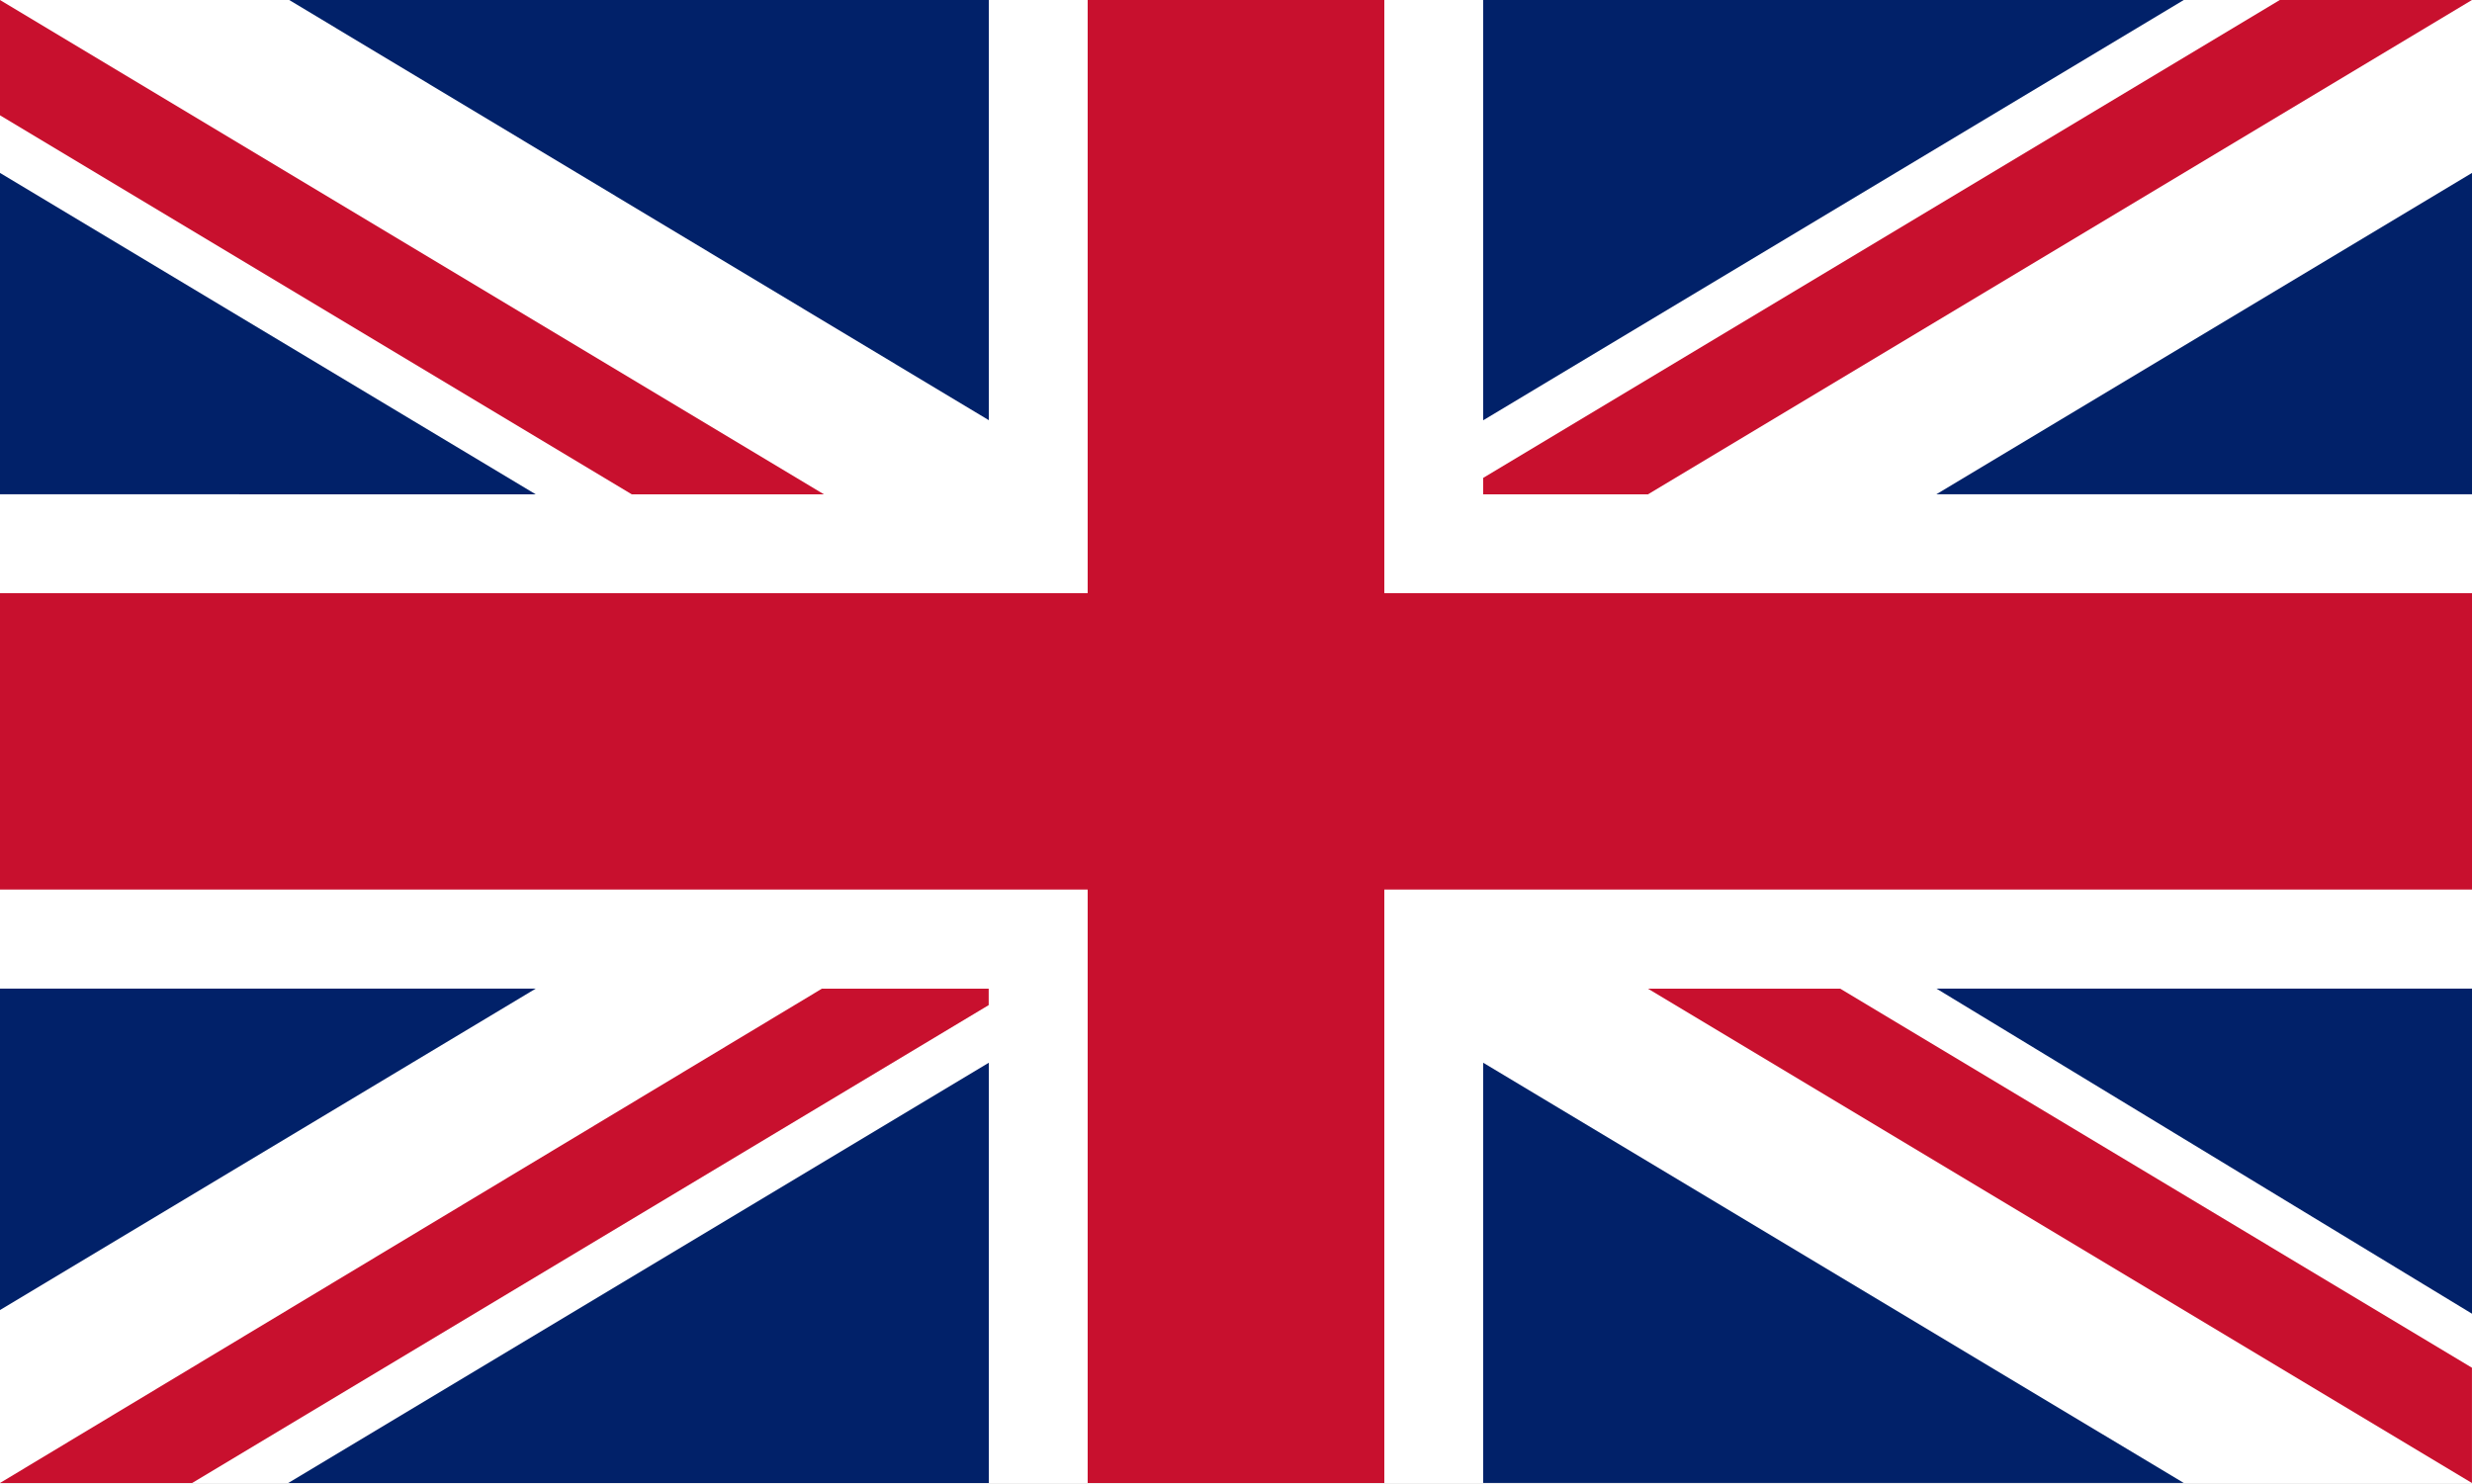
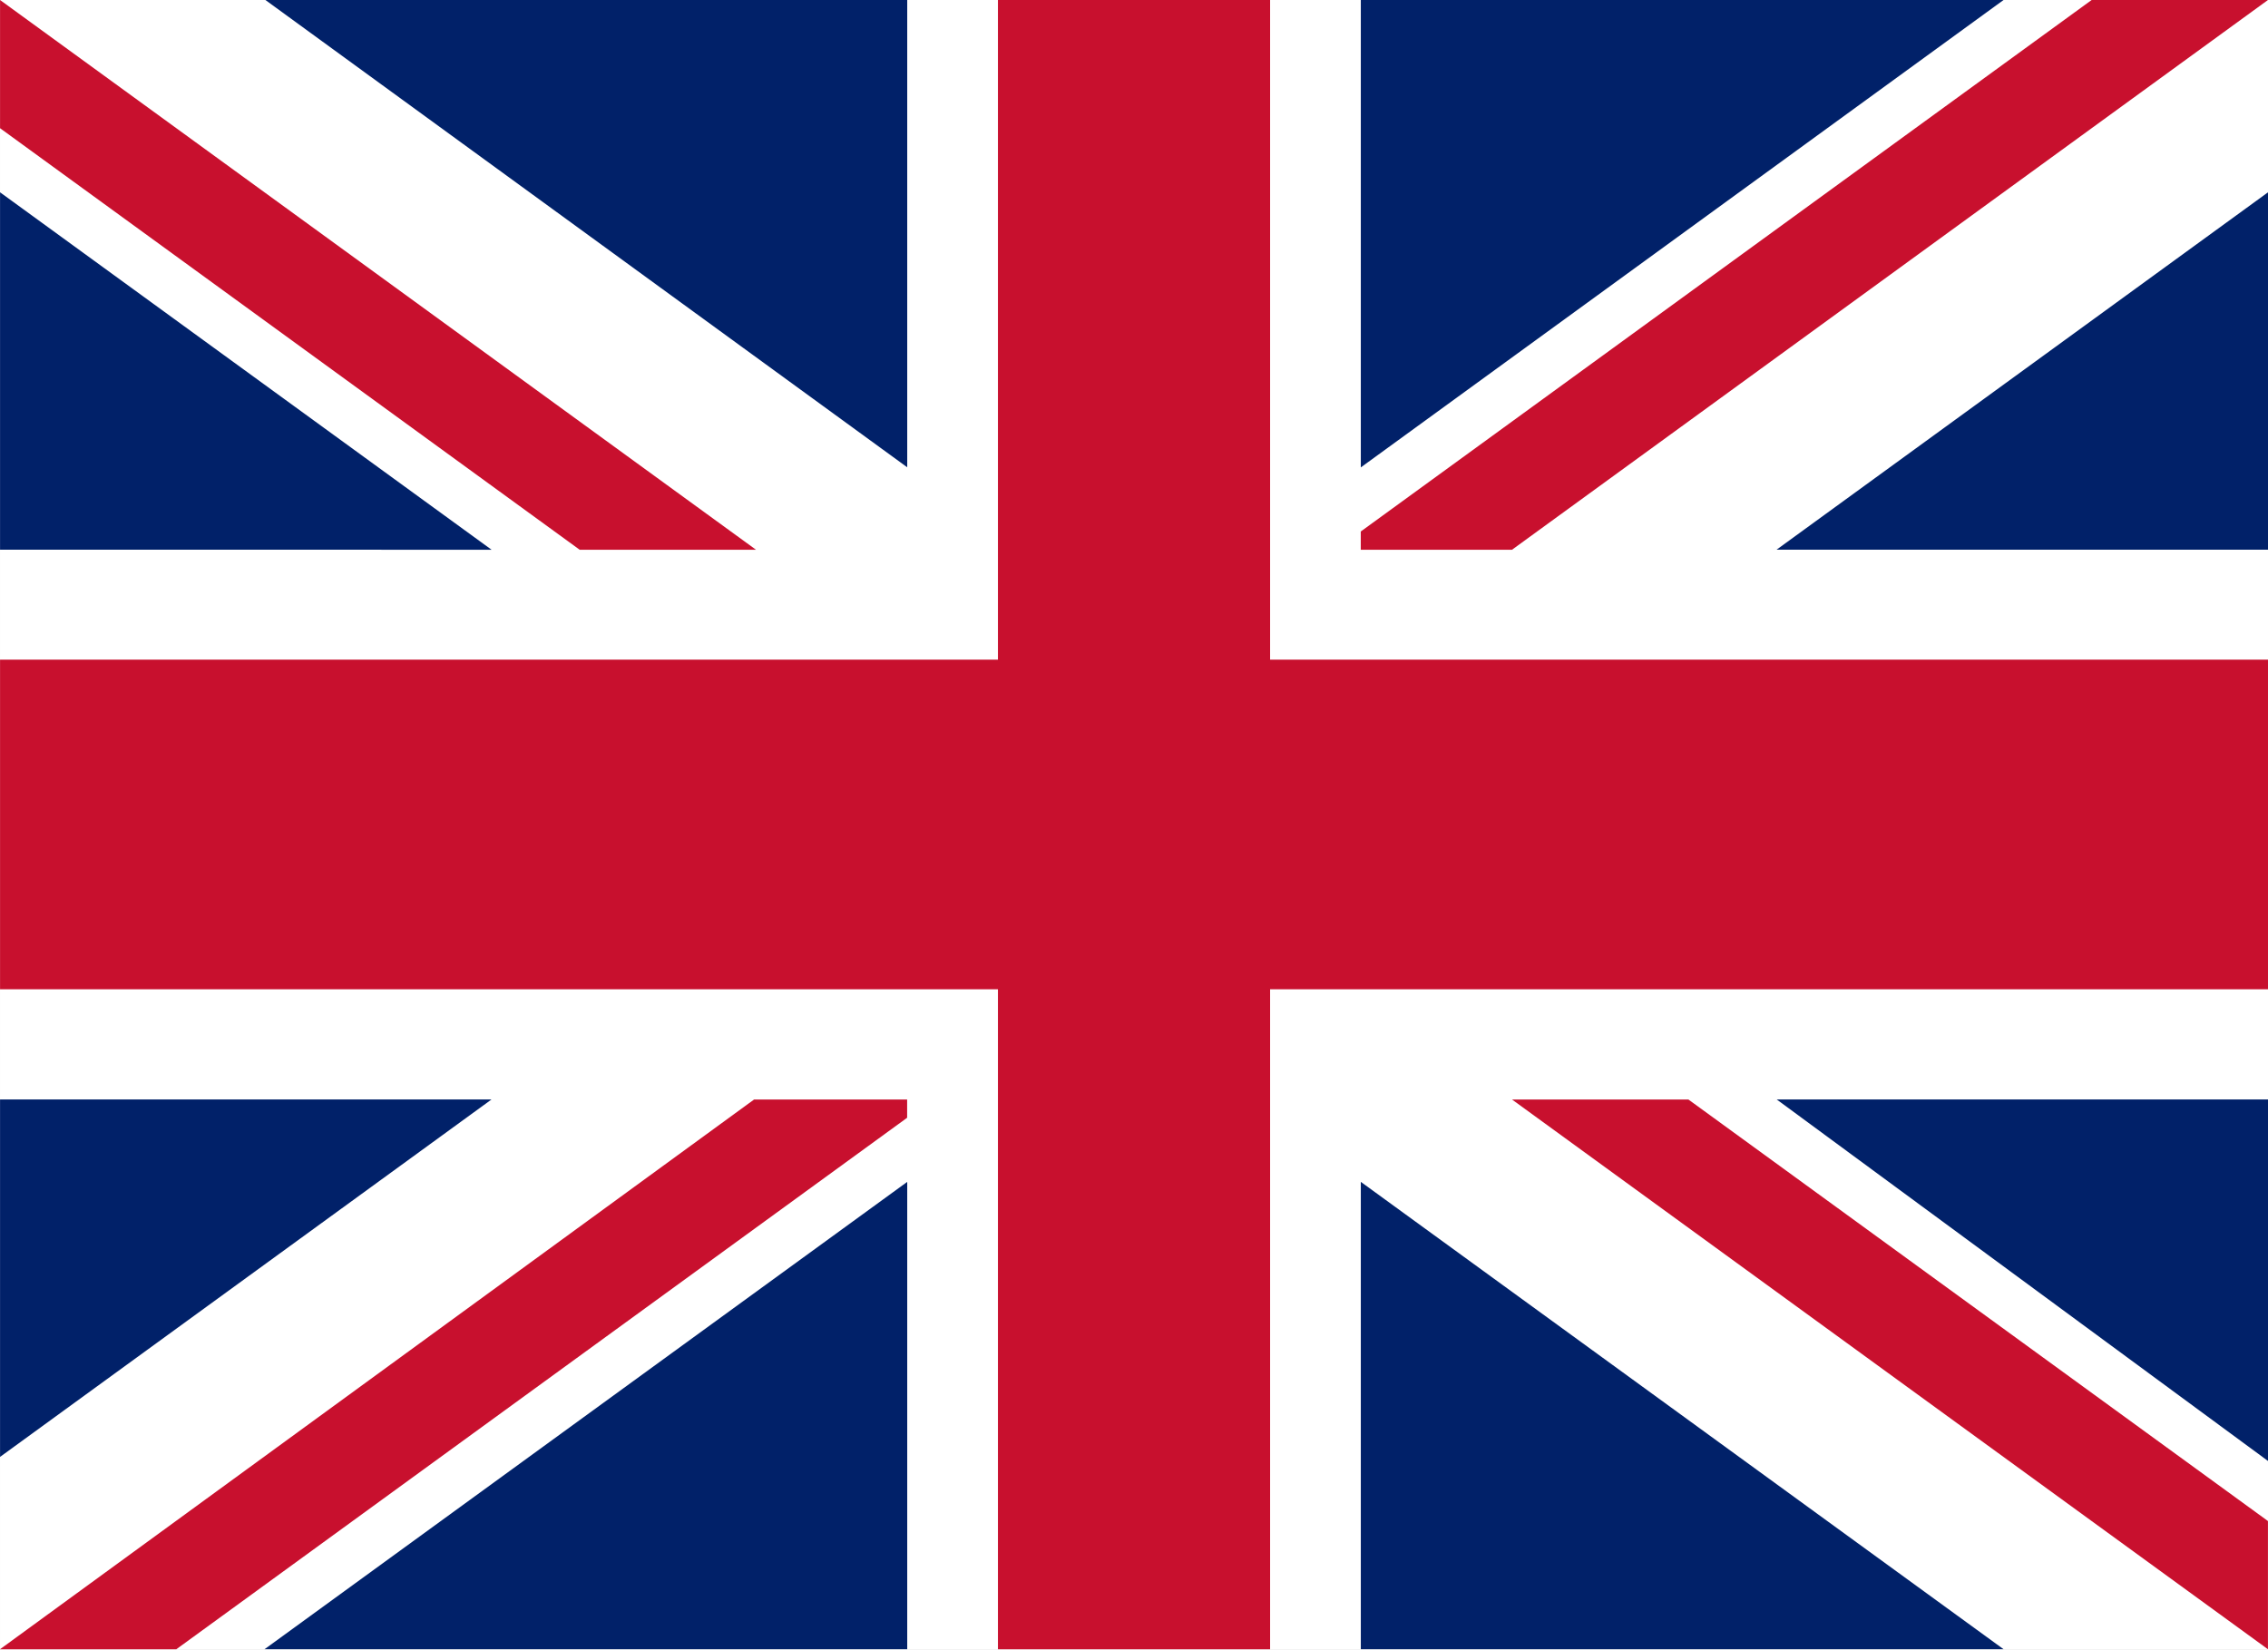
- <svg xmlns="http://www.w3.org/2000/svg" height="14" version="1.1" viewBox="0 0 50 30">
-   <clipPath>
-     <path d="m25 15h25v15zv15h-25zh-25v-15zv-15h25z" />
-   </clipPath>
-   <g>
+ <svg xmlns="http://www.w3.org/2000/svg" viewBox="-0.001 0 22 16" height="14">
+   <g transform="matrix(0.439991, 0, 0, 0.533332, -0.000565, -0.000001)">
    <rect x="9.8296e-6" y="-1.8681e-6" width="50" height="30" fill="#fff" style="paint-order:markers fill stroke" />
    <path d="m-7e-6 -5e-7v2.332l12.779 7.668 3.887-1e-4zm22 0v11.999h-22v5.996h22v12.005h6v-12.005h22v-5.996h-22v-11.999zm24.112 0-16.113 9.668v0.332h3.334l16.666-10zm-29.488 20-16.625 10h3.887l16.112-9.668v-0.332zm16.709 0 16.666 10v-2.332l-12.777-7.668z" fill="#c8102e" style="paint-order:markers fill stroke" />
    <path d="m5.85-5e-7 14.15 8.5v-8.5zm24.15 0v8.502l14.17-8.502zm-30 3.498v6.501l10.836 7.55e-4zm50 2.1e-4 -10.835 6.501h10.835zm-50 16.501v6.502l10.835-6.502zm39.169 0 10.831 6.576v-6.576zm-9.169 1.499v8.501h14.17zm-10 3.99e-4 -14.169 8.501h14.169z" fill="#012169" style="paint-order:markers fill stroke" />
  </g>
</svg>
